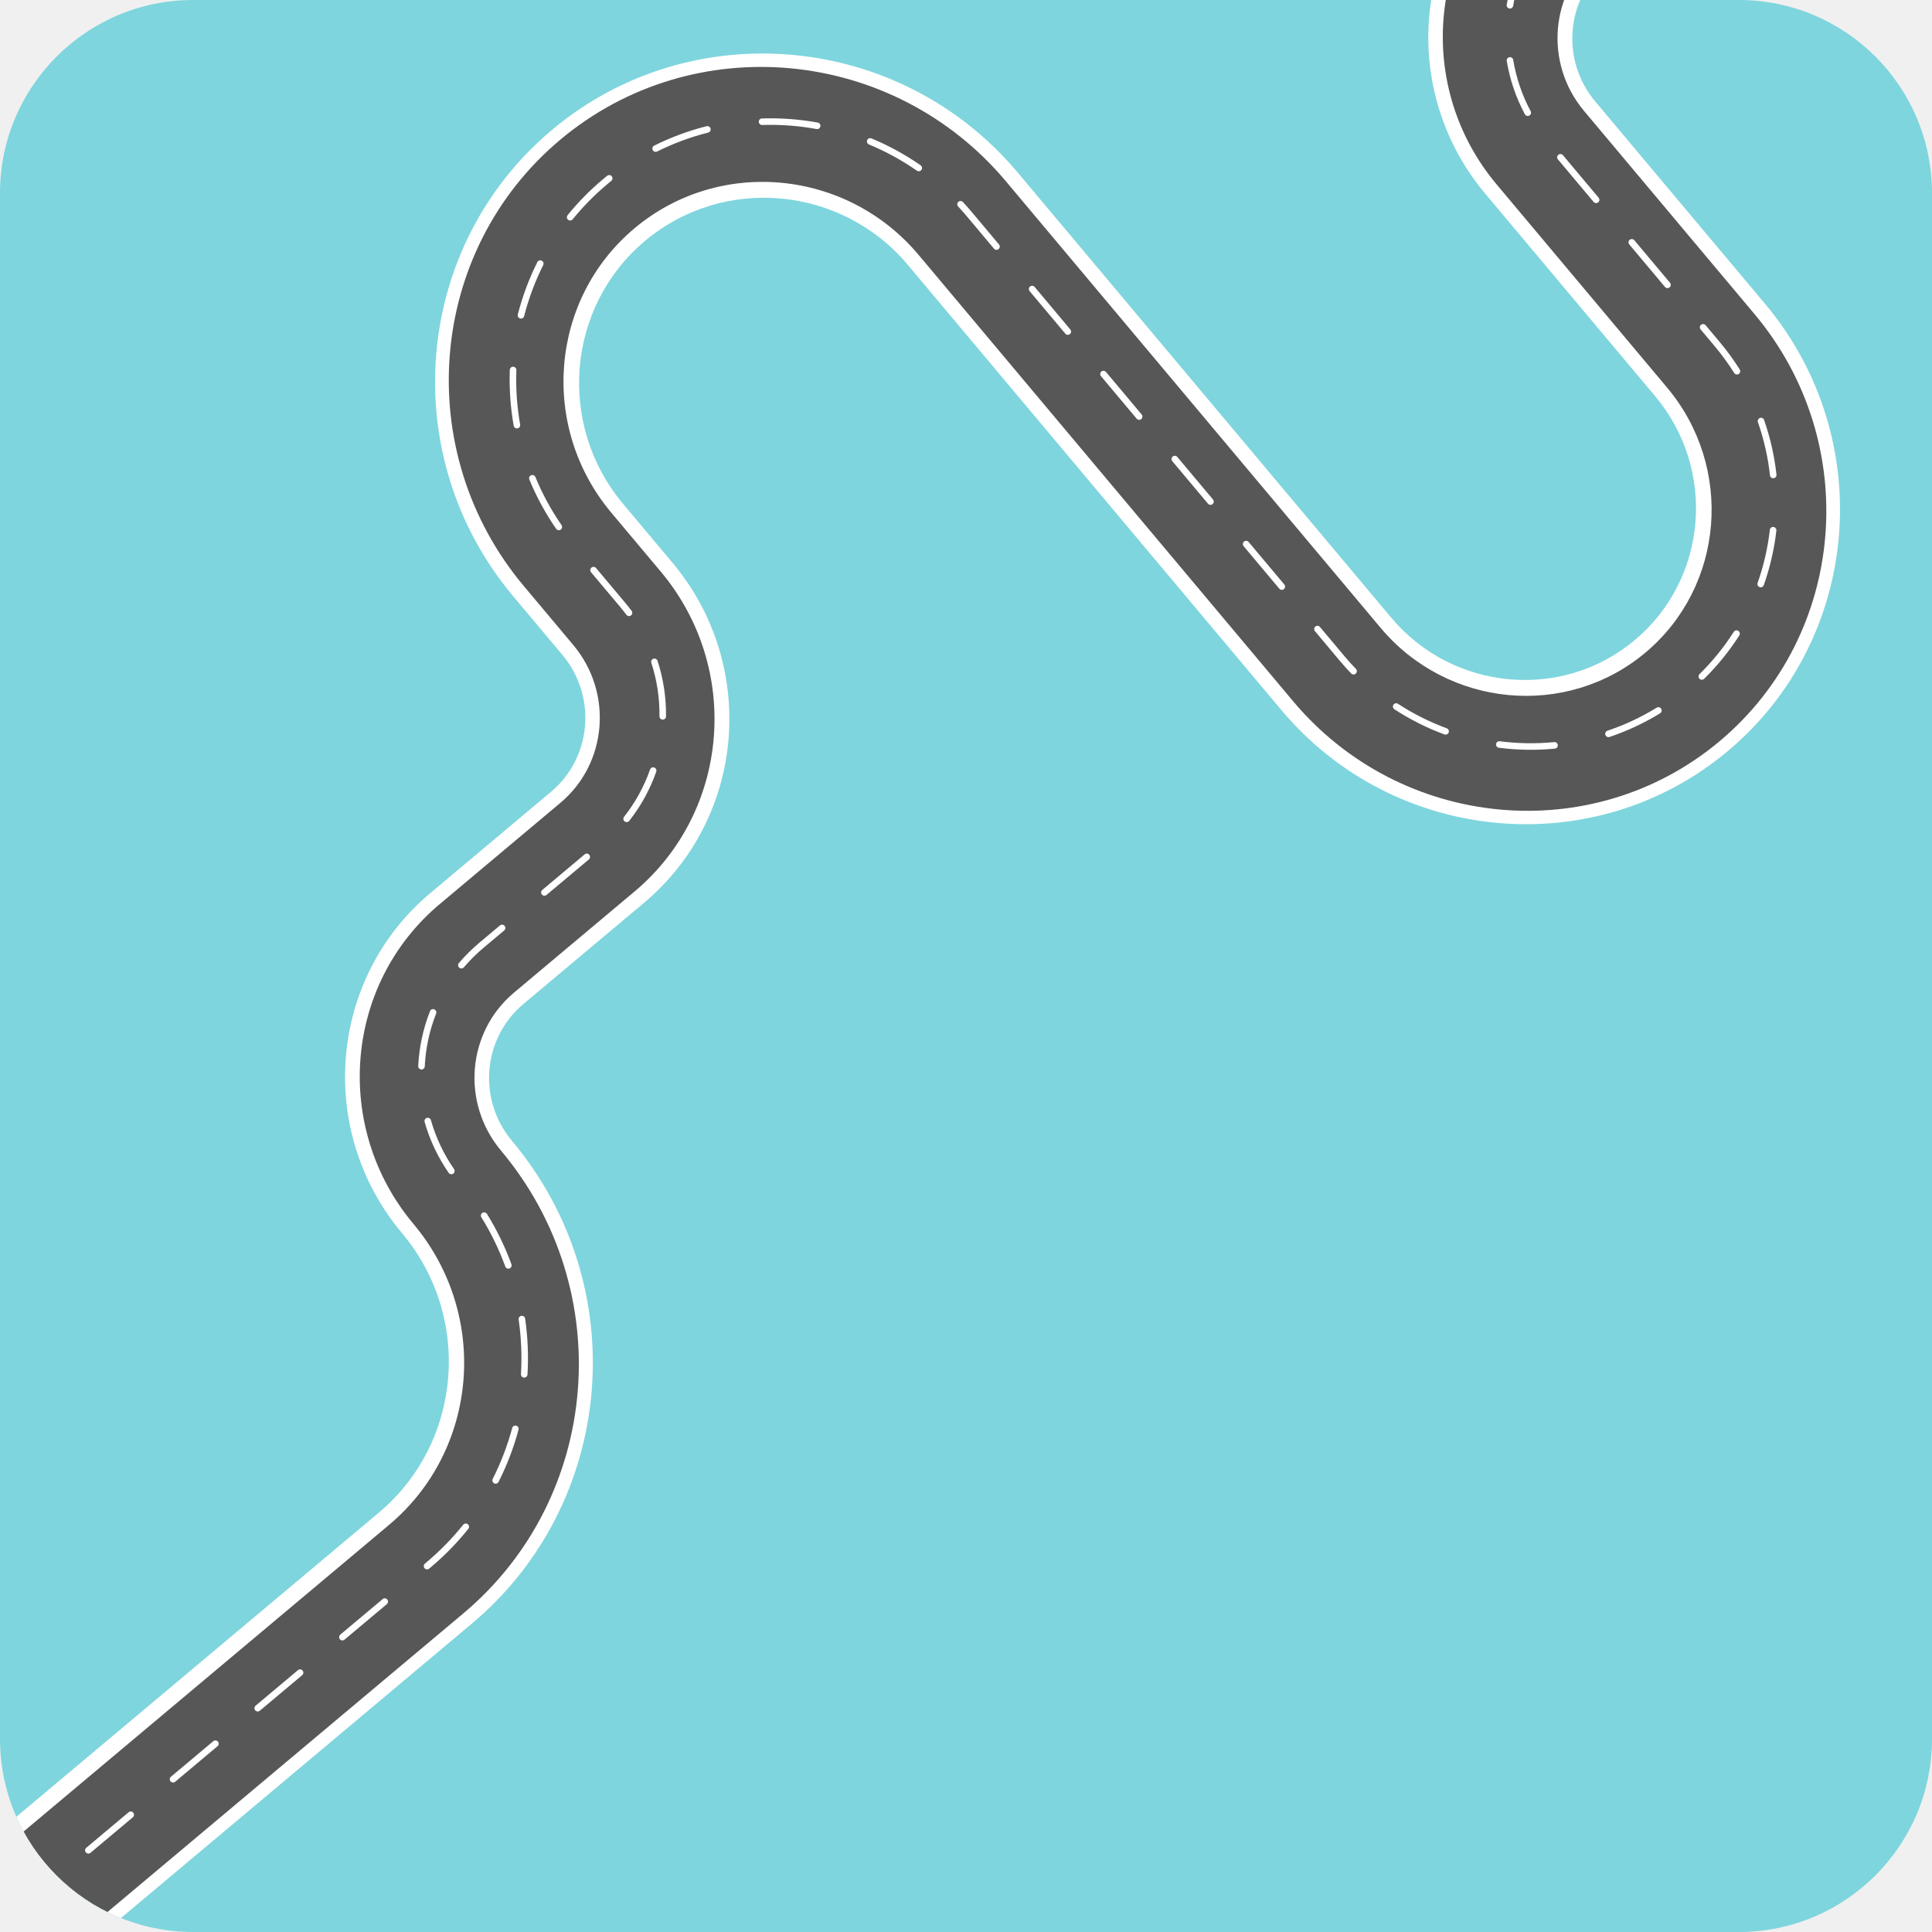
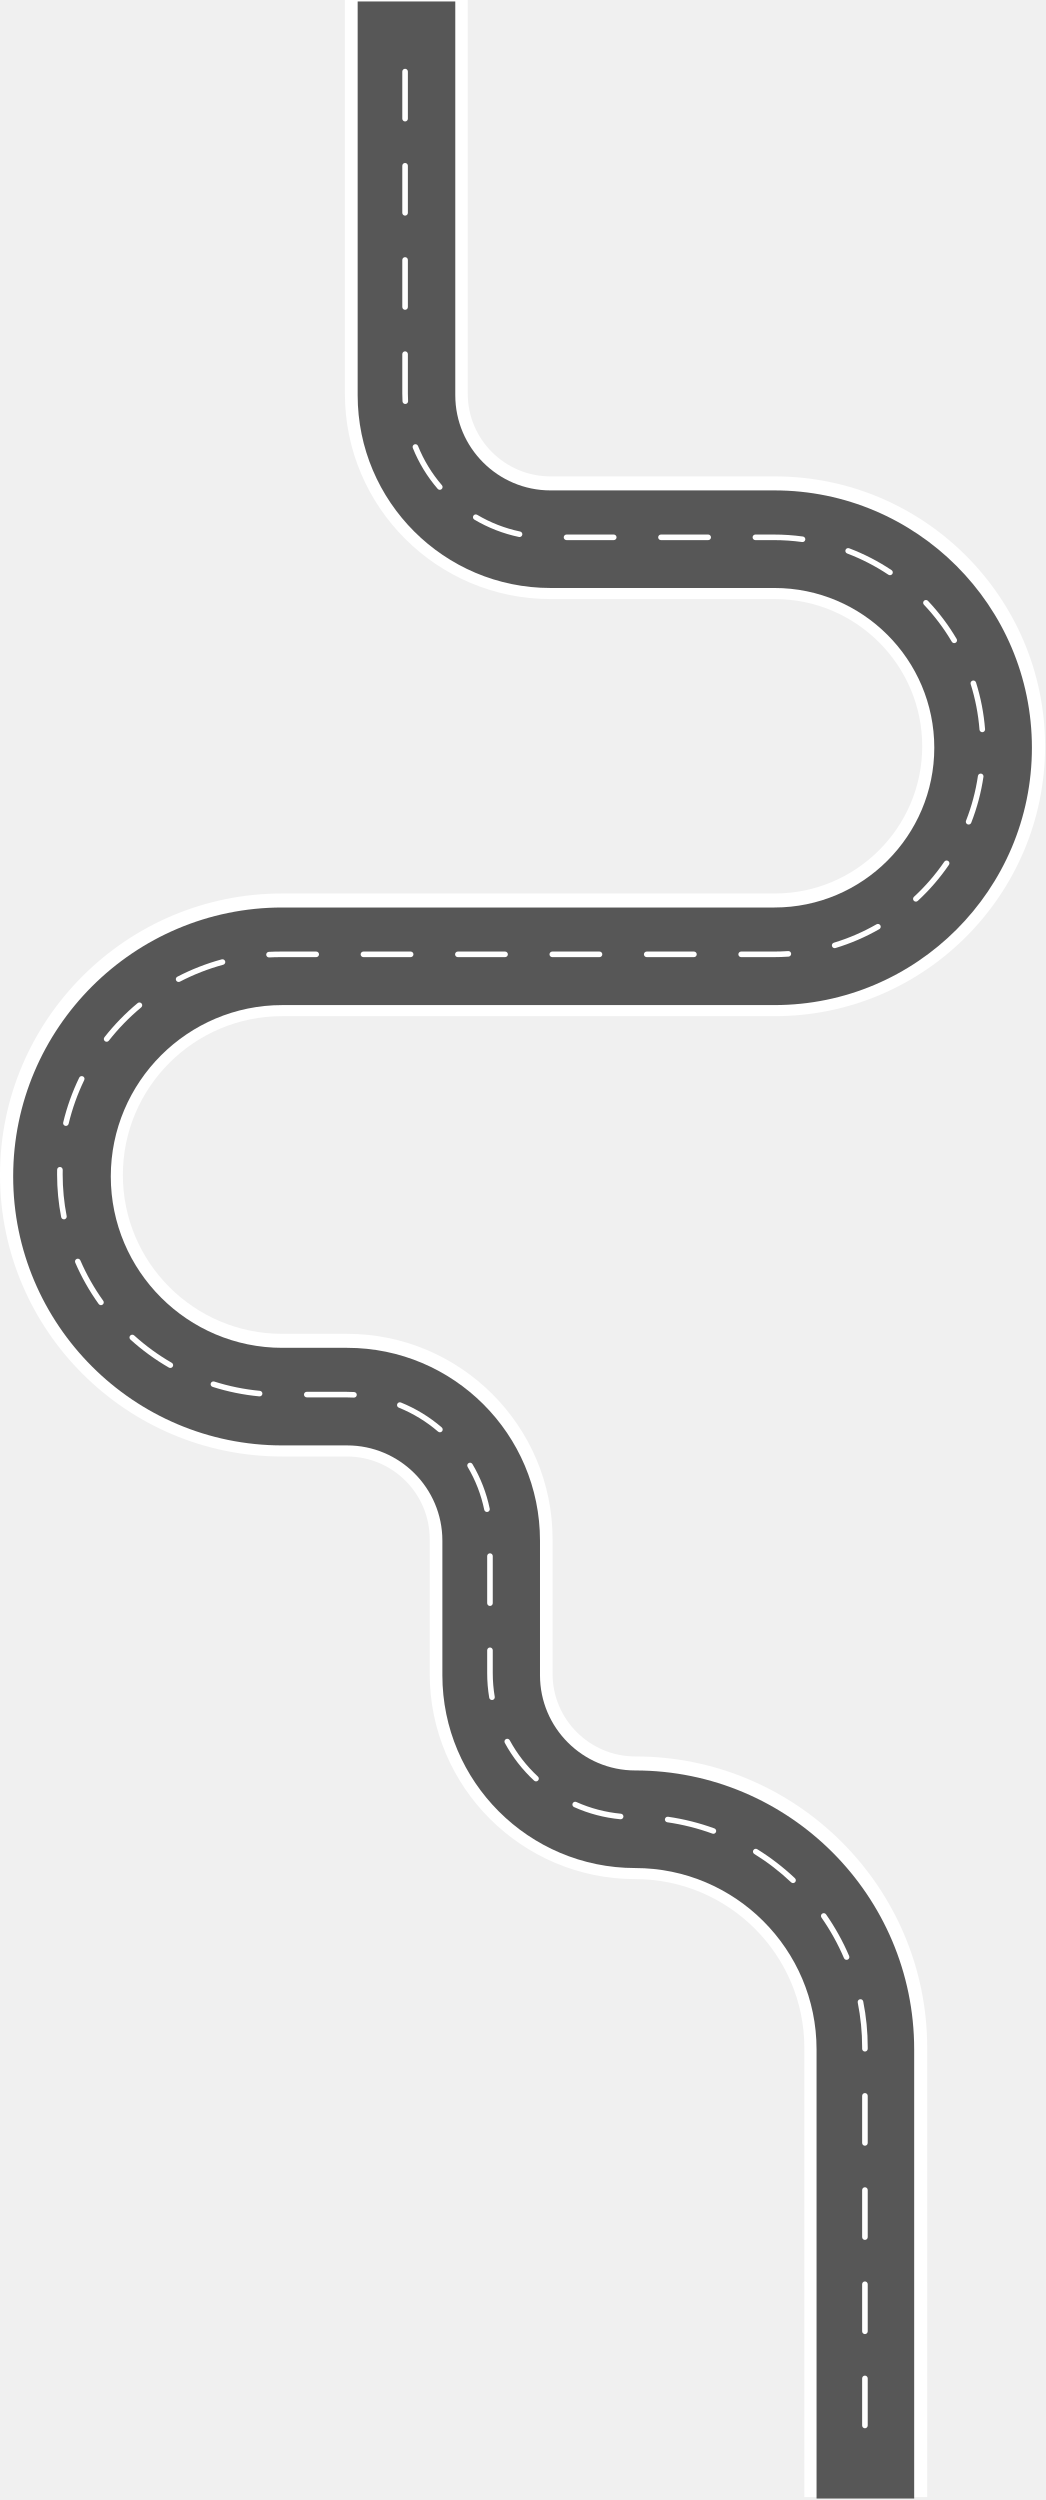
- <svg xmlns="http://www.w3.org/2000/svg" width="80" height="80" viewBox="0 0 80 80" fill="none">
-   <rect width="80" height="80" rx="8" fill="#7ED5DD" />
-   <mask id="mask0_0_457" style="mask-type:alpha" maskUnits="userSpaceOnUse" x="0" y="0" width="80" height="80">
-     <rect width="80" height="80" rx="8" fill="white" />
-   </mask>
-   <g mask="url(#mask0_0_457)">
-     <path fill-rule="evenodd" clip-rule="evenodd" d="M71.551 31.095C66.027 35.73 57.729 34.969 53.054 29.397L37.595 10.973C34.843 7.694 29.96 7.246 26.709 9.974C23.458 12.701 23.052 17.588 25.803 20.867L27.843 23.298C31.399 27.536 30.874 33.853 26.672 37.379L21.671 41.575C19.98 42.994 19.769 45.536 21.2 47.241C26.249 53.258 25.503 62.225 19.538 67.23L2.864 81.221L-0.99 76.628L15.684 62.637C19.138 59.738 19.57 54.546 16.647 51.062C13.09 46.824 13.615 40.507 17.817 36.982L22.818 32.786C24.509 31.367 24.72 28.825 23.289 27.119L21.249 24.688C16.373 18.877 17.093 10.215 22.855 5.38C28.617 0.546 37.272 1.34 42.148 7.152L57.608 25.576C60.158 28.615 64.684 29.03 67.697 26.502C70.71 23.974 71.087 19.445 68.536 16.405L61.502 8.022C57.945 3.783 58.47 -2.533 62.672 -6.059L77.29 -18.324L81.144 -13.731L66.527 -1.466C64.835 -0.047 64.624 2.495 66.055 4.201L73.09 12.584C77.765 18.156 77.075 26.46 71.551 31.095" fill="white" />
-     <path fill-rule="evenodd" clip-rule="evenodd" d="M71.21 30.688C65.942 35.108 58.019 34.367 53.546 29.037L38.036 10.553C35.057 7.003 29.78 6.51 26.273 9.453C22.765 12.396 22.334 17.679 25.313 21.229L27.359 23.667C30.709 27.66 30.225 33.601 26.28 36.911L21.279 41.107C19.332 42.742 19.093 45.675 20.747 47.646C25.593 53.422 24.893 62.019 19.185 66.808L2.511 80.8L-0.565 77.134L16.109 63.143C19.82 60.029 20.275 54.441 17.124 50.685C13.774 46.693 14.258 40.752 18.203 37.441L23.204 33.245C25.152 31.611 25.391 28.678 23.737 26.707L21.691 24.268C17.016 18.697 17.692 10.407 23.197 5.787C28.702 1.168 36.983 1.942 41.658 7.513L57.168 25.997C59.945 29.307 64.864 29.767 68.134 27.023C71.404 24.279 71.805 19.355 69.028 16.046L61.971 7.634C58.62 3.642 59.105 -2.299 63.05 -5.61L77.667 -17.875L80.743 -14.209L66.126 -1.944C64.178 -0.31 63.939 2.624 65.593 4.595L72.651 13.006C77.123 18.336 76.477 26.269 71.21 30.688" fill="#575757" />
-     <path fill-rule="evenodd" clip-rule="evenodd" d="M23.696 9.1C23.647 9.14 23.575 9.142 23.523 9.101C23.465 9.053 23.456 8.968 23.503 8.91C23.938 8.373 24.428 7.874 24.962 7.426C25.02 7.379 25.081 7.327 25.142 7.279C25.2 7.232 25.285 7.241 25.332 7.3C25.38 7.358 25.369 7.441 25.312 7.49C25.254 7.537 25.195 7.585 25.137 7.634C25.137 7.634 25.137 7.634 25.137 7.635C24.616 8.071 24.138 8.558 23.714 9.081C23.709 9.088 23.703 9.094 23.696 9.1ZM29.379 5.462C29.364 5.475 29.345 5.485 29.325 5.49C28.594 5.674 27.883 5.937 27.21 6.273C27.143 6.307 27.061 6.279 27.028 6.212C26.994 6.145 27.021 6.064 27.088 6.03C27.778 5.686 28.508 5.415 29.258 5.226C29.33 5.208 29.404 5.252 29.423 5.325C29.436 5.377 29.417 5.43 29.379 5.462ZM21.66 13.161C21.628 13.188 21.583 13.199 21.539 13.188C21.467 13.169 21.423 13.095 21.441 13.022C21.633 12.273 21.905 11.543 22.25 10.854C22.284 10.787 22.365 10.76 22.432 10.794C22.499 10.828 22.526 10.91 22.493 10.977C22.156 11.648 21.891 12.36 21.704 13.09C21.697 13.119 21.681 13.143 21.66 13.161ZM33.925 5.313C33.895 5.338 33.855 5.35 33.813 5.343C33.072 5.207 32.314 5.151 31.561 5.176C31.486 5.178 31.423 5.12 31.42 5.044C31.417 4.97 31.476 4.907 31.551 4.905C32.323 4.879 33.1 4.937 33.861 5.075C33.935 5.089 33.984 5.16 33.971 5.233C33.965 5.266 33.948 5.294 33.925 5.313ZM21.492 17.709C21.474 17.724 21.453 17.734 21.428 17.738C21.355 17.751 21.284 17.702 21.271 17.628C21.136 16.867 21.082 16.088 21.11 15.315C21.113 15.24 21.176 15.182 21.251 15.185C21.326 15.188 21.384 15.251 21.382 15.326C21.354 16.08 21.406 16.839 21.538 17.581C21.547 17.631 21.528 17.679 21.492 17.709ZM38.131 7.06C38.085 7.098 38.018 7.103 37.966 7.067C37.347 6.636 36.679 6.271 35.982 5.982C35.913 5.953 35.879 5.873 35.908 5.804C35.936 5.735 36.015 5.702 36.085 5.731C36.8 6.028 37.485 6.402 38.12 6.845C38.182 6.887 38.198 6.972 38.155 7.034C38.148 7.044 38.14 7.053 38.131 7.06ZM23.227 21.923C23.223 21.926 23.22 21.929 23.216 21.931C23.155 21.974 23.07 21.958 23.028 21.896C22.586 21.257 22.213 20.571 21.919 19.856C21.891 19.787 21.924 19.707 21.993 19.679C22.062 19.651 22.142 19.684 22.17 19.753C22.457 20.45 22.82 21.119 23.251 21.742C23.291 21.801 23.28 21.879 23.227 21.923ZM41.349 10.313C41.292 10.361 41.206 10.354 41.158 10.296L40.044 8.968C39.925 8.826 39.801 8.686 39.675 8.551C39.624 8.496 39.627 8.41 39.682 8.359C39.736 8.308 39.822 8.311 39.873 8.366C40.002 8.505 40.129 8.649 40.251 8.794L41.366 10.122C41.414 10.18 41.407 10.265 41.349 10.313ZM26.134 25.48C26.132 25.481 26.13 25.483 26.127 25.485C26.067 25.529 25.982 25.517 25.937 25.457C25.859 25.351 25.776 25.247 25.691 25.145L24.474 23.696C24.426 23.638 24.433 23.552 24.491 23.504C24.548 23.456 24.634 23.464 24.682 23.521L25.898 24.971C25.987 25.076 26.073 25.185 26.154 25.295C26.198 25.353 26.188 25.434 26.134 25.48ZM69.979 -8.065L68.226 -6.593C68.168 -6.545 68.083 -6.553 68.035 -6.611C67.986 -6.668 67.994 -6.754 68.051 -6.802L69.804 -8.273C69.861 -8.321 69.947 -8.313 69.995 -8.256C70.043 -8.198 70.036 -8.113 69.979 -8.065ZM73.485 -11.006L71.732 -9.535C71.674 -9.487 71.589 -9.495 71.541 -9.553C71.492 -9.61 71.5 -9.696 71.557 -9.744L73.31 -11.215C73.367 -11.263 73.453 -11.255 73.501 -11.198C73.549 -11.14 73.542 -11.054 73.485 -11.006ZM76.991 -13.948L75.238 -12.477C75.18 -12.429 75.095 -12.437 75.047 -12.494C74.998 -12.552 75.006 -12.637 75.063 -12.686L76.816 -14.157C76.873 -14.205 76.959 -14.197 77.007 -14.139C77.055 -14.082 77.048 -13.996 76.991 -13.948ZM64.726 -3.644C64.672 -3.598 64.59 -3.603 64.54 -3.656C64.489 -3.711 64.492 -3.796 64.546 -3.848C64.64 -3.935 64.737 -4.021 64.836 -4.104L66.298 -5.331C66.355 -5.379 66.441 -5.371 66.489 -5.314C66.537 -5.256 66.53 -5.171 66.473 -5.123L65.011 -3.896C64.915 -3.816 64.822 -3.733 64.732 -3.649C64.73 -3.647 64.728 -3.645 64.726 -3.644ZM44.303 13.833C44.246 13.881 44.16 13.874 44.112 13.816L42.635 12.056C42.587 11.999 42.594 11.913 42.651 11.865C42.709 11.817 42.794 11.825 42.843 11.882L44.319 13.642C44.368 13.7 44.36 13.785 44.303 13.833ZM62.611 0.323C62.582 0.347 62.542 0.359 62.502 0.352C62.428 0.34 62.377 0.27 62.389 0.196C62.516 -0.577 62.766 -1.318 63.132 -2.006C63.167 -2.072 63.25 -2.097 63.316 -2.061C63.382 -2.026 63.407 -1.943 63.372 -1.877C63.019 -1.216 62.779 -0.503 62.657 0.241C62.652 0.274 62.635 0.303 62.611 0.323ZM27.53 29.767C27.506 29.787 27.474 29.799 27.441 29.798C27.366 29.797 27.306 29.735 27.307 29.66C27.316 28.906 27.202 28.161 26.97 27.446C26.946 27.375 26.985 27.299 27.057 27.276C27.128 27.253 27.204 27.292 27.228 27.363C27.469 28.107 27.587 28.881 27.578 29.665C27.577 29.706 27.559 29.742 27.53 29.767ZM26.035 34.011C25.987 34.051 25.915 34.054 25.864 34.013C25.805 33.966 25.795 33.881 25.841 33.822C26.306 33.233 26.668 32.574 26.918 31.864C26.942 31.793 27.02 31.756 27.091 31.782C27.161 31.807 27.198 31.884 27.174 31.955C26.914 32.693 26.538 33.378 26.054 33.991C26.049 33.998 26.042 34.005 26.035 34.011ZM24.384 35.587L22.631 37.057C22.573 37.105 22.488 37.098 22.439 37.04C22.391 36.983 22.399 36.897 22.456 36.849L24.209 35.378C24.266 35.33 24.352 35.338 24.4 35.395C24.448 35.453 24.441 35.538 24.384 35.587ZM19.192 40.071C19.142 40.112 19.068 40.113 19.017 40.069C18.959 40.021 18.953 39.935 19.001 39.878C19.258 39.576 19.543 39.293 19.849 39.036L20.703 38.32C20.76 38.272 20.846 38.28 20.894 38.337C20.942 38.395 20.935 38.48 20.878 38.528L20.024 39.245C19.73 39.492 19.455 39.764 19.208 40.054C19.203 40.06 19.198 40.066 19.192 40.071ZM47.257 17.353C47.2 17.401 47.114 17.394 47.066 17.336L45.589 15.576C45.54 15.519 45.548 15.433 45.605 15.385C45.662 15.337 45.748 15.345 45.796 15.402L47.273 17.162C47.321 17.22 47.314 17.305 47.257 17.353ZM63.348 4.77C63.341 4.776 63.333 4.781 63.324 4.786C63.258 4.821 63.176 4.796 63.141 4.73C62.771 4.039 62.519 3.297 62.391 2.523C62.379 2.449 62.429 2.38 62.503 2.368C62.577 2.356 62.647 2.406 62.659 2.48C62.782 3.224 63.024 3.938 63.38 4.602C63.411 4.66 63.396 4.73 63.348 4.77ZM17.541 44.254C17.515 44.276 17.482 44.288 17.447 44.286C17.372 44.282 17.314 44.218 17.318 44.143C17.356 43.361 17.52 42.596 17.806 41.87C17.834 41.8 17.913 41.766 17.982 41.794C18.052 41.822 18.086 41.901 18.059 41.97C17.784 42.669 17.625 43.404 17.588 44.157C17.587 44.196 17.568 44.231 17.541 44.254ZM50.21 20.873C50.153 20.922 50.067 20.914 50.019 20.856L48.542 19.096C48.494 19.039 48.501 18.953 48.559 18.905C48.616 18.857 48.702 18.864 48.75 18.922L50.227 20.682C50.275 20.74 50.268 20.825 50.21 20.873ZM66.179 8.378C66.122 8.426 66.037 8.419 65.988 8.361L64.511 6.601C64.463 6.543 64.471 6.458 64.528 6.41C64.585 6.362 64.671 6.369 64.719 6.427L66.196 8.187C66.244 8.244 66.237 8.33 66.179 8.378ZM18.777 48.591C18.774 48.594 18.77 48.596 18.767 48.599C18.705 48.641 18.621 48.625 18.578 48.564C18.131 47.918 17.796 47.209 17.582 46.456C17.562 46.384 17.604 46.309 17.675 46.289C17.748 46.269 17.823 46.311 17.843 46.383C18.049 47.107 18.372 47.789 18.801 48.41C18.841 48.468 18.83 48.547 18.777 48.591ZM53.164 24.393C53.107 24.441 53.021 24.434 52.973 24.376L51.496 22.616C51.448 22.559 51.455 22.473 51.512 22.425C51.57 22.377 51.655 22.385 51.703 22.442L53.18 24.202C53.229 24.26 53.221 24.345 53.164 24.393ZM69.133 11.898C69.076 11.946 68.99 11.938 68.942 11.881L67.465 10.121C67.417 10.063 67.424 9.978 67.481 9.93C67.539 9.882 67.624 9.889 67.673 9.947L69.15 11.707C69.198 11.764 69.191 11.85 69.133 11.898ZM21.137 52.502C21.126 52.512 21.112 52.52 21.096 52.526C21.026 52.551 20.948 52.514 20.923 52.444C20.664 51.735 20.332 51.05 19.933 50.407C19.894 50.343 19.914 50.26 19.977 50.22C20.041 50.181 20.124 50.201 20.164 50.265C20.572 50.923 20.913 51.626 21.178 52.352C21.198 52.407 21.18 52.466 21.137 52.502ZM56.135 27.897C56.081 27.943 56.001 27.939 55.95 27.887C55.786 27.716 55.625 27.538 55.472 27.355L54.45 26.136C54.401 26.079 54.409 25.993 54.466 25.945C54.523 25.897 54.609 25.905 54.657 25.962L55.68 27.181C55.829 27.359 55.986 27.533 56.146 27.699C56.198 27.753 56.196 27.839 56.142 27.891C56.14 27.893 56.138 27.895 56.135 27.897ZM21.794 57.011C21.769 57.033 21.735 57.045 21.699 57.042C21.624 57.038 21.567 56.973 21.572 56.898C21.616 56.145 21.584 55.385 21.476 54.639C21.465 54.564 21.516 54.496 21.59 54.485C21.664 54.475 21.733 54.526 21.744 54.6C21.855 55.365 21.888 56.144 21.842 56.916C21.84 56.954 21.822 56.988 21.794 57.011ZM72.011 15.475C72.007 15.479 72.002 15.483 71.997 15.486C71.933 15.526 71.849 15.507 71.809 15.443C71.566 15.057 71.292 14.682 70.996 14.329L70.419 13.641C70.37 13.583 70.378 13.498 70.435 13.45C70.493 13.402 70.578 13.409 70.626 13.467L71.204 14.155C71.508 14.517 71.788 14.902 72.039 15.299C72.075 15.357 72.063 15.432 72.011 15.475ZM20.61 61.405C20.57 61.439 20.512 61.447 20.462 61.422C20.395 61.387 20.368 61.306 20.402 61.239C20.741 60.568 21.013 59.858 21.209 59.13C21.229 59.057 21.303 59.015 21.375 59.034C21.448 59.054 21.491 59.129 21.471 59.201C21.27 59.948 20.992 60.675 20.644 61.362C20.636 61.379 20.624 61.393 20.61 61.405ZM5.5 75.25L3.747 76.721C3.69 76.769 3.604 76.761 3.556 76.704C3.508 76.646 3.515 76.56 3.573 76.512L5.326 75.041C5.383 74.993 5.468 75.001 5.517 75.058C5.565 75.116 5.558 75.201 5.5 75.25ZM9.006 72.308L7.253 73.779C7.196 73.827 7.11 73.819 7.062 73.762C7.014 73.704 7.021 73.618 7.079 73.57L8.832 72.099C8.889 72.051 8.974 72.059 9.023 72.116C9.071 72.174 9.064 72.26 9.006 72.308ZM12.512 69.366L10.759 70.837C10.702 70.885 10.616 70.877 10.568 70.82C10.52 70.762 10.527 70.677 10.585 70.628L12.338 69.157C12.395 69.109 12.48 69.117 12.529 69.175C12.577 69.232 12.57 69.318 12.512 69.366ZM16.018 66.424L14.265 67.895C14.208 67.943 14.122 67.935 14.074 67.878C14.026 67.82 14.033 67.735 14.091 67.686L15.844 66.216C15.901 66.167 15.986 66.175 16.035 66.233C16.083 66.29 16.076 66.376 16.018 66.424ZM17.831 64.903L17.771 64.953C17.714 65.001 17.628 64.993 17.58 64.936C17.532 64.878 17.539 64.793 17.596 64.745L17.656 64.695C18.215 64.225 18.728 63.701 19.18 63.136C19.228 63.078 19.312 63.069 19.371 63.116C19.43 63.163 19.439 63.249 19.392 63.307C18.929 63.885 18.404 64.422 17.831 64.903ZM59.947 30.388C59.911 30.418 59.861 30.429 59.813 30.412C59.085 30.144 58.387 29.793 57.739 29.369C57.676 29.328 57.658 29.244 57.699 29.181C57.739 29.119 57.823 29.101 57.886 29.142C58.517 29.555 59.197 29.896 59.906 30.157C59.976 30.183 60.013 30.261 59.987 30.331C59.979 30.354 59.965 30.374 59.947 30.388ZM73.513 19.771C73.493 19.788 73.468 19.799 73.441 19.802C73.366 19.81 73.299 19.756 73.291 19.682C73.208 18.931 73.04 18.19 72.791 17.479C72.767 17.408 72.804 17.331 72.875 17.306C72.945 17.282 73.023 17.32 73.047 17.39C73.303 18.121 73.475 18.882 73.56 19.653C73.566 19.7 73.546 19.744 73.513 19.771ZM64.457 30.968C64.437 30.985 64.412 30.996 64.383 30.999C63.614 31.074 62.834 31.062 62.066 30.963C61.992 30.953 61.939 30.886 61.949 30.811C61.958 30.737 62.026 30.684 62.1 30.694C62.848 30.79 63.607 30.802 64.356 30.729C64.43 30.721 64.497 30.776 64.504 30.851C64.509 30.897 64.49 30.94 64.457 30.968ZM72.994 24.288C72.959 24.317 72.909 24.328 72.862 24.311C72.791 24.286 72.754 24.208 72.779 24.138C73.029 23.429 73.2 22.689 73.286 21.939C73.295 21.865 73.362 21.812 73.436 21.821C73.511 21.829 73.564 21.897 73.556 21.971C73.467 22.741 73.292 23.501 73.035 24.229C73.026 24.253 73.012 24.273 72.994 24.288ZM68.759 29.523C68.754 29.527 68.748 29.531 68.743 29.535C68.084 29.94 67.379 30.27 66.647 30.516C66.576 30.54 66.499 30.501 66.475 30.43C66.451 30.359 66.489 30.282 66.56 30.258C67.272 30.019 67.959 29.698 68.6 29.303C68.663 29.264 68.747 29.284 68.787 29.348C68.823 29.406 68.809 29.48 68.759 29.523ZM70.556 28.116C70.502 28.16 70.422 28.157 70.372 28.106C70.319 28.052 70.32 27.966 70.373 27.914C70.911 27.386 71.388 26.797 71.792 26.164C71.832 26.101 71.916 26.083 71.979 26.123C72.042 26.164 72.061 26.248 72.021 26.311C71.607 26.961 71.116 27.566 70.564 28.108C70.561 28.111 70.559 28.113 70.556 28.116V28.116Z" fill="white" />
-   </g>
+ <svg xmlns="http://www.w3.org/2000/svg" width="357" height="854" viewBox="0 0 357 854" fill="none">
+   <path fill-rule="evenodd" clip-rule="evenodd" d="M357 254.929C357 305.765 315.579 347.122 264.664 347.122H96.312C66.348 347.122 41.971 371.462 41.971 401.379C41.971 431.295 66.348 455.634 96.312 455.634H118.523C157.252 455.634 188.761 487.093 188.761 525.762V571.78C188.761 587.342 201.441 600.002 217.027 600.002C272.005 600.002 316.733 644.66 316.733 699.552V853H274.762V699.552C274.762 667.767 248.862 641.908 217.027 641.908C178.298 641.908 146.789 610.449 146.789 571.78V525.762C146.789 510.201 134.109 497.54 118.523 497.54H96.312C43.205 497.54 0 454.402 0 401.379C0 348.355 43.205 305.216 96.312 305.216H264.664C292.436 305.216 315.029 282.658 315.029 254.93C315.029 227.202 292.436 204.643 264.664 204.643H188.056C149.326 204.643 117.817 173.184 117.817 134.514L117.817 0H159.789V134.514C159.789 150.077 172.469 162.737 188.056 162.737H264.664C315.579 162.737 357 204.095 357 254.929" fill="white" />
+   <path fill-rule="evenodd" clip-rule="evenodd" d="M352.5 255.429C352.5 303.902 313.051 343.337 264.561 343.337H96.41C64.118 343.337 37.847 369.598 37.847 401.878C37.847 434.158 64.118 460.42 96.41 460.42H118.595C154.914 460.42 184.461 489.957 184.461 526.262V572.28C184.461 590.205 199.05 604.788 216.981 604.788C269.529 604.788 312.281 647.524 312.281 700.052V853.5H278.935V700.052C278.935 665.904 251.143 638.122 216.981 638.122C180.662 638.122 151.114 608.585 151.114 572.28V526.262C151.114 508.337 136.527 493.754 118.595 493.754H96.41C45.731 493.754 4.5 452.539 4.5 401.879C4.5 351.218 45.731 310.002 96.41 310.002H264.561C294.664 310.002 319.153 285.522 319.153 255.43C319.153 225.338 294.664 200.857 264.561 200.857H188.044C151.725 200.857 122.177 171.321 122.177 135.014L122.177 0.5H155.524V135.014C155.524 152.94 170.112 167.523 188.044 167.523H264.561C313.051 167.523 352.5 206.957 352.5 255.429" fill="#575757" />
+   <path fill-rule="evenodd" clip-rule="evenodd" d="M22.787 415.582C22.787 416.029 22.47 416.428 22.014 416.516C21.496 416.616 20.995 416.278 20.895 415.762C19.97 410.997 19.5 406.099 19.5 401.204C19.512 400.678 19.506 400.113 19.517 399.569C19.528 399.042 19.964 398.625 20.492 398.636C21.018 398.647 21.413 399.079 21.427 399.608C21.415 400.135 21.41 400.666 21.41 401.197C21.41 401.199 21.41 401.202 21.41 401.204C21.41 405.978 21.868 410.755 22.77 415.4C22.781 415.461 22.787 415.522 22.787 415.582ZM28.869 368.546C28.869 368.684 28.839 368.826 28.774 368.958C26.468 373.725 24.674 378.749 23.443 383.89C23.32 384.401 22.805 384.716 22.293 384.594C21.78 384.472 21.464 383.959 21.586 383.447C22.848 378.174 24.688 373.02 27.055 368.13C27.284 367.657 27.855 367.458 28.329 367.687C28.67 367.851 28.869 368.191 28.869 368.546ZM35.439 444.893C35.439 445.19 35.3 445.482 35.039 445.668C34.611 445.974 34.015 445.875 33.708 445.447C30.54 441.03 27.845 436.269 25.697 431.296C25.488 430.813 25.712 430.252 26.197 430.046C26.681 429.837 27.242 430.06 27.451 430.543C29.545 435.391 32.172 440.032 35.261 444.339C35.381 444.507 35.439 444.701 35.439 444.893ZM48.581 343.392C48.581 343.665 48.464 343.936 48.238 344.124C44.163 347.508 40.441 351.337 37.174 355.502C36.85 355.917 36.249 355.991 35.834 355.666C35.419 355.342 35.346 354.744 35.67 354.33C39.02 350.058 42.837 346.132 47.016 342.661C47.42 342.323 48.023 342.379 48.361 342.782C48.509 342.96 48.581 343.177 48.581 343.392ZM59.139 466.35C59.139 466.512 59.098 466.675 59.011 466.826C58.747 467.282 58.163 467.437 57.707 467.174C53.003 464.463 48.574 461.238 44.543 457.588C44.153 457.234 44.125 456.632 44.478 456.243C44.832 455.854 45.437 455.825 45.827 456.178C49.757 459.738 54.075 462.882 58.663 465.525C58.968 465.701 59.139 466.021 59.139 466.35ZM76.955 328.635C76.955 329.055 76.676 329.439 76.251 329.554C71.139 330.942 66.162 332.887 61.457 335.336C60.99 335.578 60.413 335.398 60.169 334.932C59.925 334.466 60.106 333.891 60.574 333.647C65.4 331.135 70.505 329.141 75.75 327.717C76.258 327.578 76.784 327.878 76.922 328.386C76.944 328.47 76.955 328.553 76.955 328.635ZM89.632 476.053C89.632 476.083 89.63 476.113 89.628 476.144C89.578 476.667 89.112 477.052 88.587 477.002C83.16 476.492 77.786 475.398 72.614 473.752C72.112 473.592 71.834 473.057 71.995 472.555C72.155 472.055 72.692 471.778 73.195 471.938C78.237 473.543 83.475 474.608 88.766 475.106C89.261 475.153 89.632 475.567 89.632 476.053ZM108.974 326.003C108.974 326.529 108.546 326.956 108.019 326.956H95.848C94.548 326.956 93.234 326.989 91.941 327.056C91.415 327.083 90.966 326.679 90.939 326.154C90.911 325.63 91.317 325.181 91.843 325.153C93.168 325.085 94.516 325.051 95.848 325.051H108.019C108.546 325.051 108.974 325.477 108.974 326.003ZM121.874 476.469C121.874 476.487 121.873 476.506 121.872 476.524C121.842 477.049 121.391 477.451 120.865 477.421C119.944 477.369 119.007 477.342 118.079 477.342L104.792 477.342C104.265 477.342 103.837 476.916 103.837 476.39C103.837 475.864 104.265 475.438 104.792 475.438L118.079 475.438C119.042 475.438 120.016 475.465 120.973 475.52C121.481 475.548 121.874 475.968 121.874 476.469ZM139.332 88.796V104.883C139.332 105.409 138.904 105.835 138.377 105.835C137.85 105.835 137.422 105.409 137.422 104.883V88.796C137.422 88.271 137.85 87.844 138.377 87.844C138.904 87.844 139.332 88.271 139.332 88.796ZM139.332 56.624V72.711C139.332 73.237 138.904 73.663 138.377 73.663C137.85 73.663 137.422 73.237 137.422 72.711V56.624C137.422 56.099 137.85 55.672 138.377 55.672C138.904 55.672 139.332 56.099 139.332 56.624ZM139.332 24.452V40.538C139.332 41.065 138.904 41.49 138.377 41.49C137.85 41.49 137.422 41.065 137.422 40.538V24.452C137.422 23.926 137.85 23.5 138.377 23.5C138.904 23.5 139.332 23.926 139.332 24.452ZM139.403 137.055C139.403 137.557 139.009 137.978 138.5 138.004C137.973 138.033 137.523 137.63 137.495 137.105C137.447 136.208 137.422 135.295 137.422 134.386V120.97C137.422 120.443 137.85 120.018 138.377 120.018C138.904 120.018 139.332 120.443 139.332 120.97V134.386C139.332 135.26 139.355 136.141 139.401 137.002C139.402 137.021 139.403 137.038 139.403 137.055ZM141.231 326.003C141.231 326.529 140.804 326.956 140.276 326.956H124.147C123.62 326.956 123.193 326.529 123.193 326.003C123.193 325.477 123.62 325.051 124.147 325.051H140.276C140.804 325.051 141.231 325.477 141.231 326.003ZM151.188 166.37C151.188 166.638 151.074 166.905 150.854 167.093C150.453 167.435 149.851 167.39 149.507 166.991C145.919 162.815 143.063 158.123 141.019 153.042C140.823 152.554 141.061 151.999 141.549 151.803C142.039 151.608 142.595 151.844 142.792 152.332C144.757 157.22 147.505 161.734 150.957 165.751C151.112 165.93 151.188 166.151 151.188 166.37ZM151.228 488.322C151.228 488.543 151.151 488.765 150.996 488.945C150.651 489.342 150.049 489.387 149.649 489.043C145.634 485.587 141.117 482.831 136.223 480.853C135.734 480.656 135.498 480.101 135.697 479.613C135.895 479.126 136.452 478.891 136.94 479.088C142.028 481.144 146.723 484.009 150.896 487.601C151.115 487.79 151.228 488.055 151.228 488.322ZM167.307 515.547C167.307 515.989 166.997 516.385 166.545 516.478C166.029 516.585 165.524 516.254 165.417 515.739C164.346 510.573 162.437 505.646 159.745 501.093C159.476 500.641 159.627 500.056 160.082 499.79C160.536 499.522 161.121 499.673 161.389 500.126C164.189 504.858 166.173 509.982 167.286 515.353C167.301 515.419 167.307 515.483 167.307 515.547ZM168.329 531.559V547.645C168.329 548.171 167.902 548.598 167.374 548.598C166.848 548.598 166.419 548.171 166.419 547.645V531.559C166.419 531.033 166.848 530.606 167.374 530.606C167.902 530.606 168.329 531.033 168.329 531.559ZM169.014 579.778C169.014 580.235 168.684 580.638 168.218 580.716C167.698 580.804 167.206 580.454 167.118 579.935C166.654 577.188 166.419 574.371 166.419 571.564V563.731C166.419 563.206 166.848 562.779 167.374 562.779C167.902 562.779 168.329 563.206 168.329 563.731V571.564C168.329 574.267 168.556 576.977 169.001 579.619C169.01 579.672 169.014 579.726 169.014 579.778ZM173.489 326.003C173.489 326.529 173.061 326.956 172.535 326.956H156.405C155.878 326.956 155.45 326.529 155.45 326.003C155.45 325.477 155.878 325.051 156.405 325.051H172.535C173.061 325.051 173.489 325.477 173.489 326.003ZM178.429 182.498C178.429 182.562 178.423 182.628 178.409 182.695C178.301 183.209 177.794 183.538 177.279 183.43C171.898 182.301 166.767 180.305 162.031 177.496C161.578 177.228 161.429 176.642 161.698 176.191C161.968 175.739 162.553 175.591 163.007 175.86C167.562 178.56 172.496 180.481 177.671 181.566C178.121 181.661 178.429 182.057 178.429 182.498ZM184.062 607.574C184.062 607.807 183.977 608.039 183.806 608.223C183.446 608.607 182.843 608.629 182.456 608.271C178.423 604.53 175.052 600.189 172.439 595.37C172.188 594.906 172.361 594.329 172.825 594.078C173.289 593.828 173.867 594.001 174.119 594.463C176.633 599.1 179.876 603.277 183.757 606.877C183.959 607.064 184.062 607.319 184.062 607.574ZM205.747 326.003C205.747 326.529 205.319 326.956 204.792 326.956H188.663C188.135 326.956 187.708 326.529 187.708 326.003C187.708 325.477 188.135 325.051 188.663 325.051H204.792C205.319 325.051 205.747 325.477 205.747 326.003ZM210.61 183.552C210.61 184.077 210.183 184.504 209.655 184.504H193.526C192.999 184.504 192.572 184.077 192.572 183.552C192.572 183.025 192.999 182.599 193.526 182.599H209.655C210.183 182.599 210.61 183.025 210.61 183.552ZM212.962 620.511C212.962 620.541 212.96 620.57 212.957 620.601C212.909 621.124 212.443 621.509 211.919 621.46C206.431 620.946 201.105 619.546 196.091 617.299C195.611 617.083 195.398 616.52 195.612 616.04C195.828 615.56 196.394 615.346 196.875 615.562C201.697 617.724 206.818 619.069 212.096 619.564C212.592 619.61 212.962 620.025 212.962 620.511ZM238.004 326.003C238.004 326.529 237.577 326.956 237.049 326.956H220.92C220.394 326.956 219.965 326.529 219.965 326.003C219.965 325.477 220.394 325.051 220.92 325.051H237.049C237.577 325.051 238.004 325.477 238.004 326.003ZM242.868 183.552C242.868 184.077 242.44 184.504 241.914 184.504H225.784C225.257 184.504 224.83 184.077 224.83 183.552C224.83 183.025 225.257 182.599 225.784 182.599H241.914C242.44 182.599 242.868 183.025 242.868 183.552ZM244.646 625.472C244.646 625.581 244.627 625.691 244.588 625.799C244.408 626.293 243.86 626.547 243.364 626.366C238.387 624.555 233.201 623.251 227.948 622.49C227.426 622.415 227.068 621.931 227.139 621.411C227.215 620.89 227.7 620.529 228.222 620.605C233.604 621.384 238.92 622.721 244.019 624.577C244.406 624.718 244.646 625.084 244.646 625.472ZM270.255 325.835C270.255 326.332 269.87 326.75 269.365 326.784C267.706 326.898 266.019 326.956 264.349 326.956H253.178C252.652 326.956 252.223 326.529 252.223 326.003C252.223 325.477 252.652 325.051 253.178 325.051H264.349C265.976 325.051 267.619 324.994 269.236 324.885C269.762 324.848 270.217 325.244 270.253 325.769C270.255 325.791 270.255 325.814 270.255 325.835ZM271.86 642.309C271.86 642.545 271.773 642.781 271.598 642.965C271.235 643.346 270.63 643.362 270.248 643.001C266.398 639.355 262.164 636.093 257.662 633.306C257.214 633.029 257.075 632.442 257.354 631.996C257.633 631.548 258.222 631.411 258.669 631.688C263.28 634.544 267.618 637.884 271.562 641.619C271.76 641.805 271.86 642.057 271.86 642.309ZM275.093 184.214C275.093 184.256 275.09 184.3 275.083 184.344C275.012 184.865 274.531 185.229 274.008 185.159C270.83 184.724 267.579 184.503 264.349 184.504H258.042C257.514 184.504 257.087 184.077 257.087 183.552C257.087 183.025 257.514 182.599 258.042 182.599H264.349C267.666 182.598 271.003 182.826 274.267 183.272C274.745 183.337 275.093 183.745 275.093 184.214ZM290.144 668.537C290.144 668.908 289.927 669.259 289.564 669.413C289.078 669.62 288.518 669.394 288.31 668.91C286.235 664.051 283.645 659.382 280.611 655.033C280.31 654.601 280.417 654.007 280.849 653.707C281.283 653.407 281.877 653.514 282.178 653.945C285.286 658.401 287.941 663.185 290.067 668.164C290.12 668.286 290.144 668.412 290.144 668.537ZM296.415 812.462V828.548C296.415 829.073 295.986 829.5 295.46 829.5C294.932 829.5 294.506 829.073 294.506 828.548V812.462C294.506 811.935 294.932 811.51 295.46 811.51C295.986 811.51 296.415 811.935 296.415 812.462ZM296.415 780.288V796.375C296.415 796.901 295.986 797.327 295.46 797.327C294.932 797.327 294.506 796.901 294.506 796.375V780.288C294.506 779.763 294.932 779.336 295.46 779.336C295.986 779.336 296.415 779.763 296.415 780.288ZM296.415 748.117V764.203C296.415 764.729 295.986 765.155 295.46 765.155C294.932 765.155 294.506 764.729 294.506 764.203V748.117C294.506 747.591 294.932 747.165 295.46 747.165C295.986 747.165 296.415 747.591 296.415 748.117ZM296.415 715.944V732.03C296.415 732.556 295.986 732.982 295.46 732.982C294.932 732.982 294.506 732.556 294.506 732.03V715.944C294.506 715.418 294.932 714.992 295.46 714.992C295.986 714.992 296.415 715.418 296.415 715.944ZM296.415 699.31V699.858C296.415 700.384 295.986 700.811 295.46 700.811C294.932 700.811 294.506 700.384 294.506 699.858V699.31C294.506 694.179 294 689.05 293.004 684.063C292.906 683.547 293.237 683.046 293.754 682.943C294.271 682.84 294.775 683.176 294.877 683.692C295.898 688.8 296.415 694.056 296.415 699.31ZM300.851 316.565C300.851 316.894 300.679 317.215 300.373 317.392C295.645 320.103 290.608 322.276 285.403 323.852C284.899 324.005 284.365 323.721 284.213 323.218C284.061 322.715 284.344 322.183 284.848 322.03C289.916 320.496 294.819 318.38 299.421 315.74C299.877 315.479 300.461 315.636 300.724 316.092C300.81 316.241 300.851 316.404 300.851 316.565ZM304.973 195.542C304.973 195.724 304.921 195.909 304.811 196.071C304.518 196.508 303.925 196.626 303.487 196.333C299.077 193.389 294.334 190.946 289.388 189.07C288.896 188.883 288.648 188.334 288.835 187.841C289.023 187.35 289.574 187.103 290.067 187.29C295.146 189.216 300.019 191.726 304.549 194.751C304.824 194.933 304.973 195.235 304.973 195.542ZM324.318 294.899C324.318 295.084 324.264 295.271 324.151 295.435C321.084 299.915 317.502 304.06 313.506 307.75C313.118 308.107 312.515 308.084 312.156 307.698C311.798 307.312 311.821 306.71 312.209 306.352C316.1 302.759 319.588 298.724 322.575 294.361C322.872 293.927 323.466 293.816 323.902 294.113C324.173 294.296 324.318 294.595 324.318 294.899ZM326.917 218.741C326.917 219.067 326.749 219.385 326.447 219.564C325.991 219.829 325.407 219.678 325.139 219.225C322.457 214.672 319.25 210.411 315.606 206.559C315.245 206.177 315.262 205.575 315.646 205.214C316.028 204.853 316.633 204.871 316.996 205.253C320.736 209.208 324.03 213.584 326.785 218.259C326.875 218.411 326.917 218.577 326.917 218.741ZM335.958 265.204C335.958 265.25 335.956 265.297 335.948 265.344C335.157 270.722 333.75 276.011 331.769 281.063C331.577 281.553 331.024 281.795 330.532 281.603C330.04 281.412 329.797 280.86 329.991 280.369C331.919 275.451 333.288 270.303 334.059 265.067C334.135 264.547 334.62 264.187 335.142 264.263C335.617 264.332 335.958 264.74 335.958 265.204ZM336.5 249.168C336.5 249.66 336.119 250.077 335.619 250.116C335.094 250.157 334.634 249.765 334.593 249.241C334.18 243.957 333.168 238.728 331.583 233.697C331.425 233.195 331.704 232.66 332.208 232.503C332.712 232.345 333.248 232.624 333.406 233.127C335.033 238.294 336.073 243.666 336.497 249.093C336.499 249.118 336.5 249.143 336.5 249.168V249.168Z" fill="white" />
</svg>
